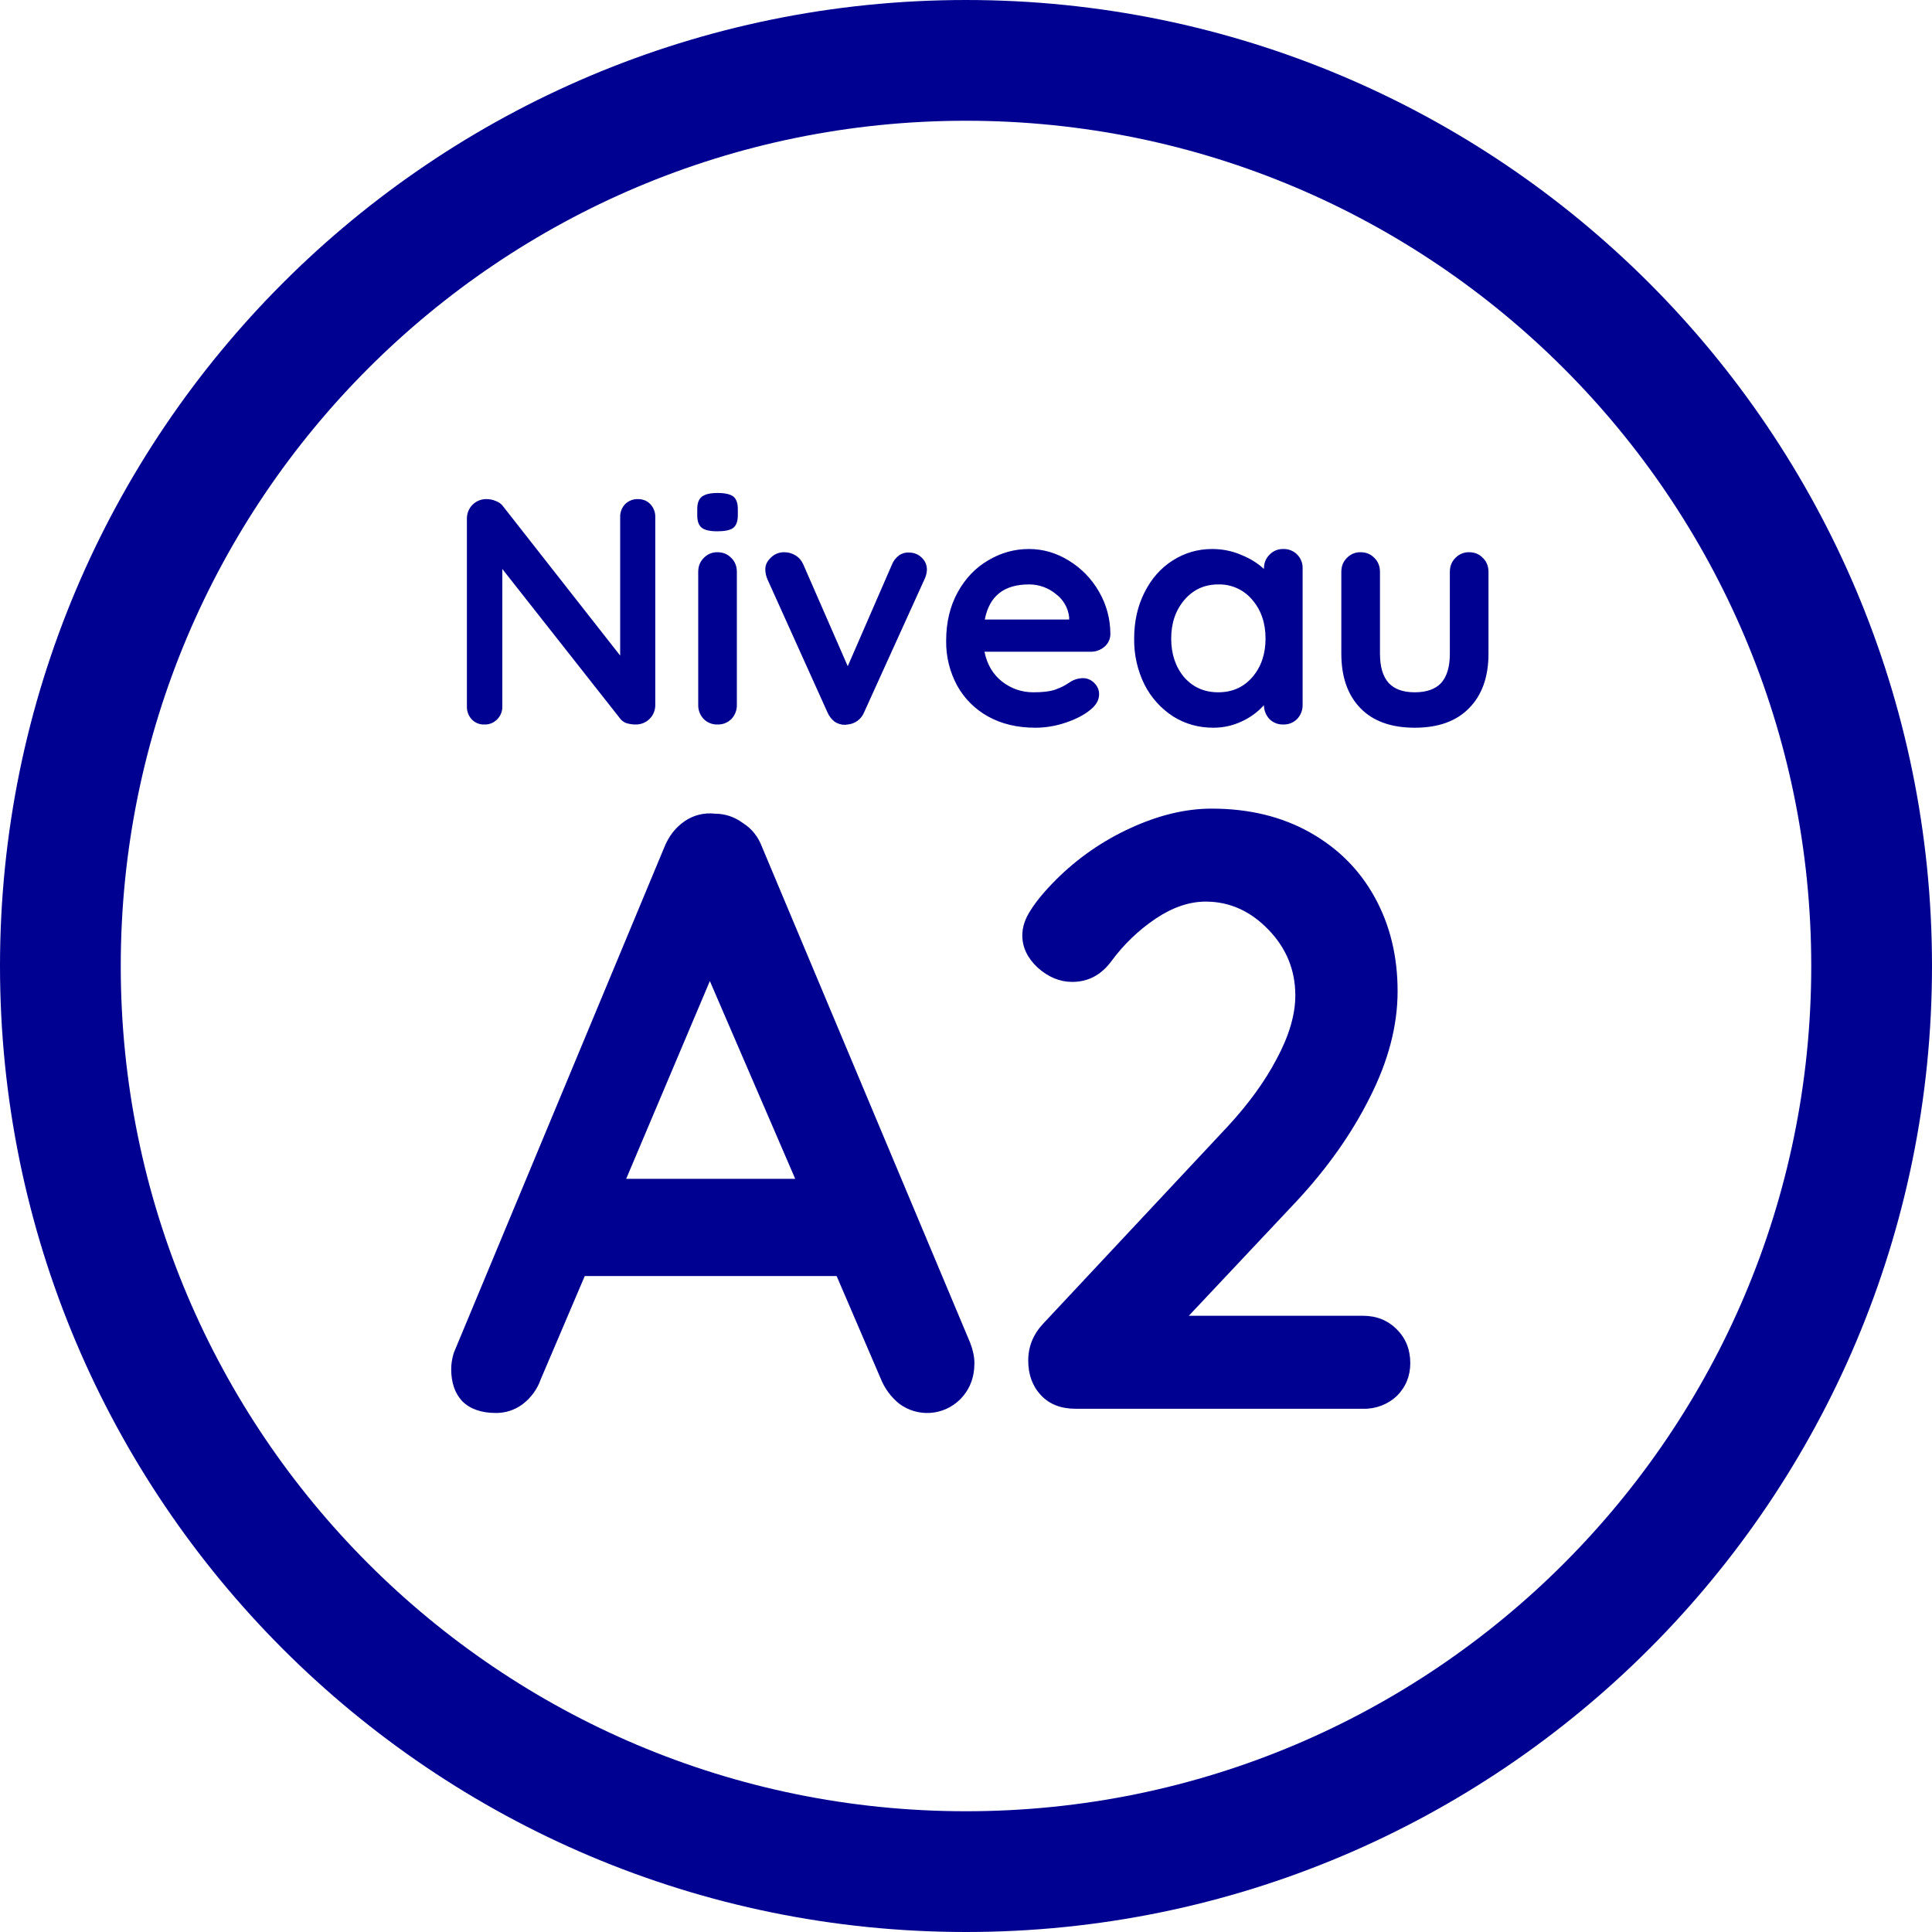
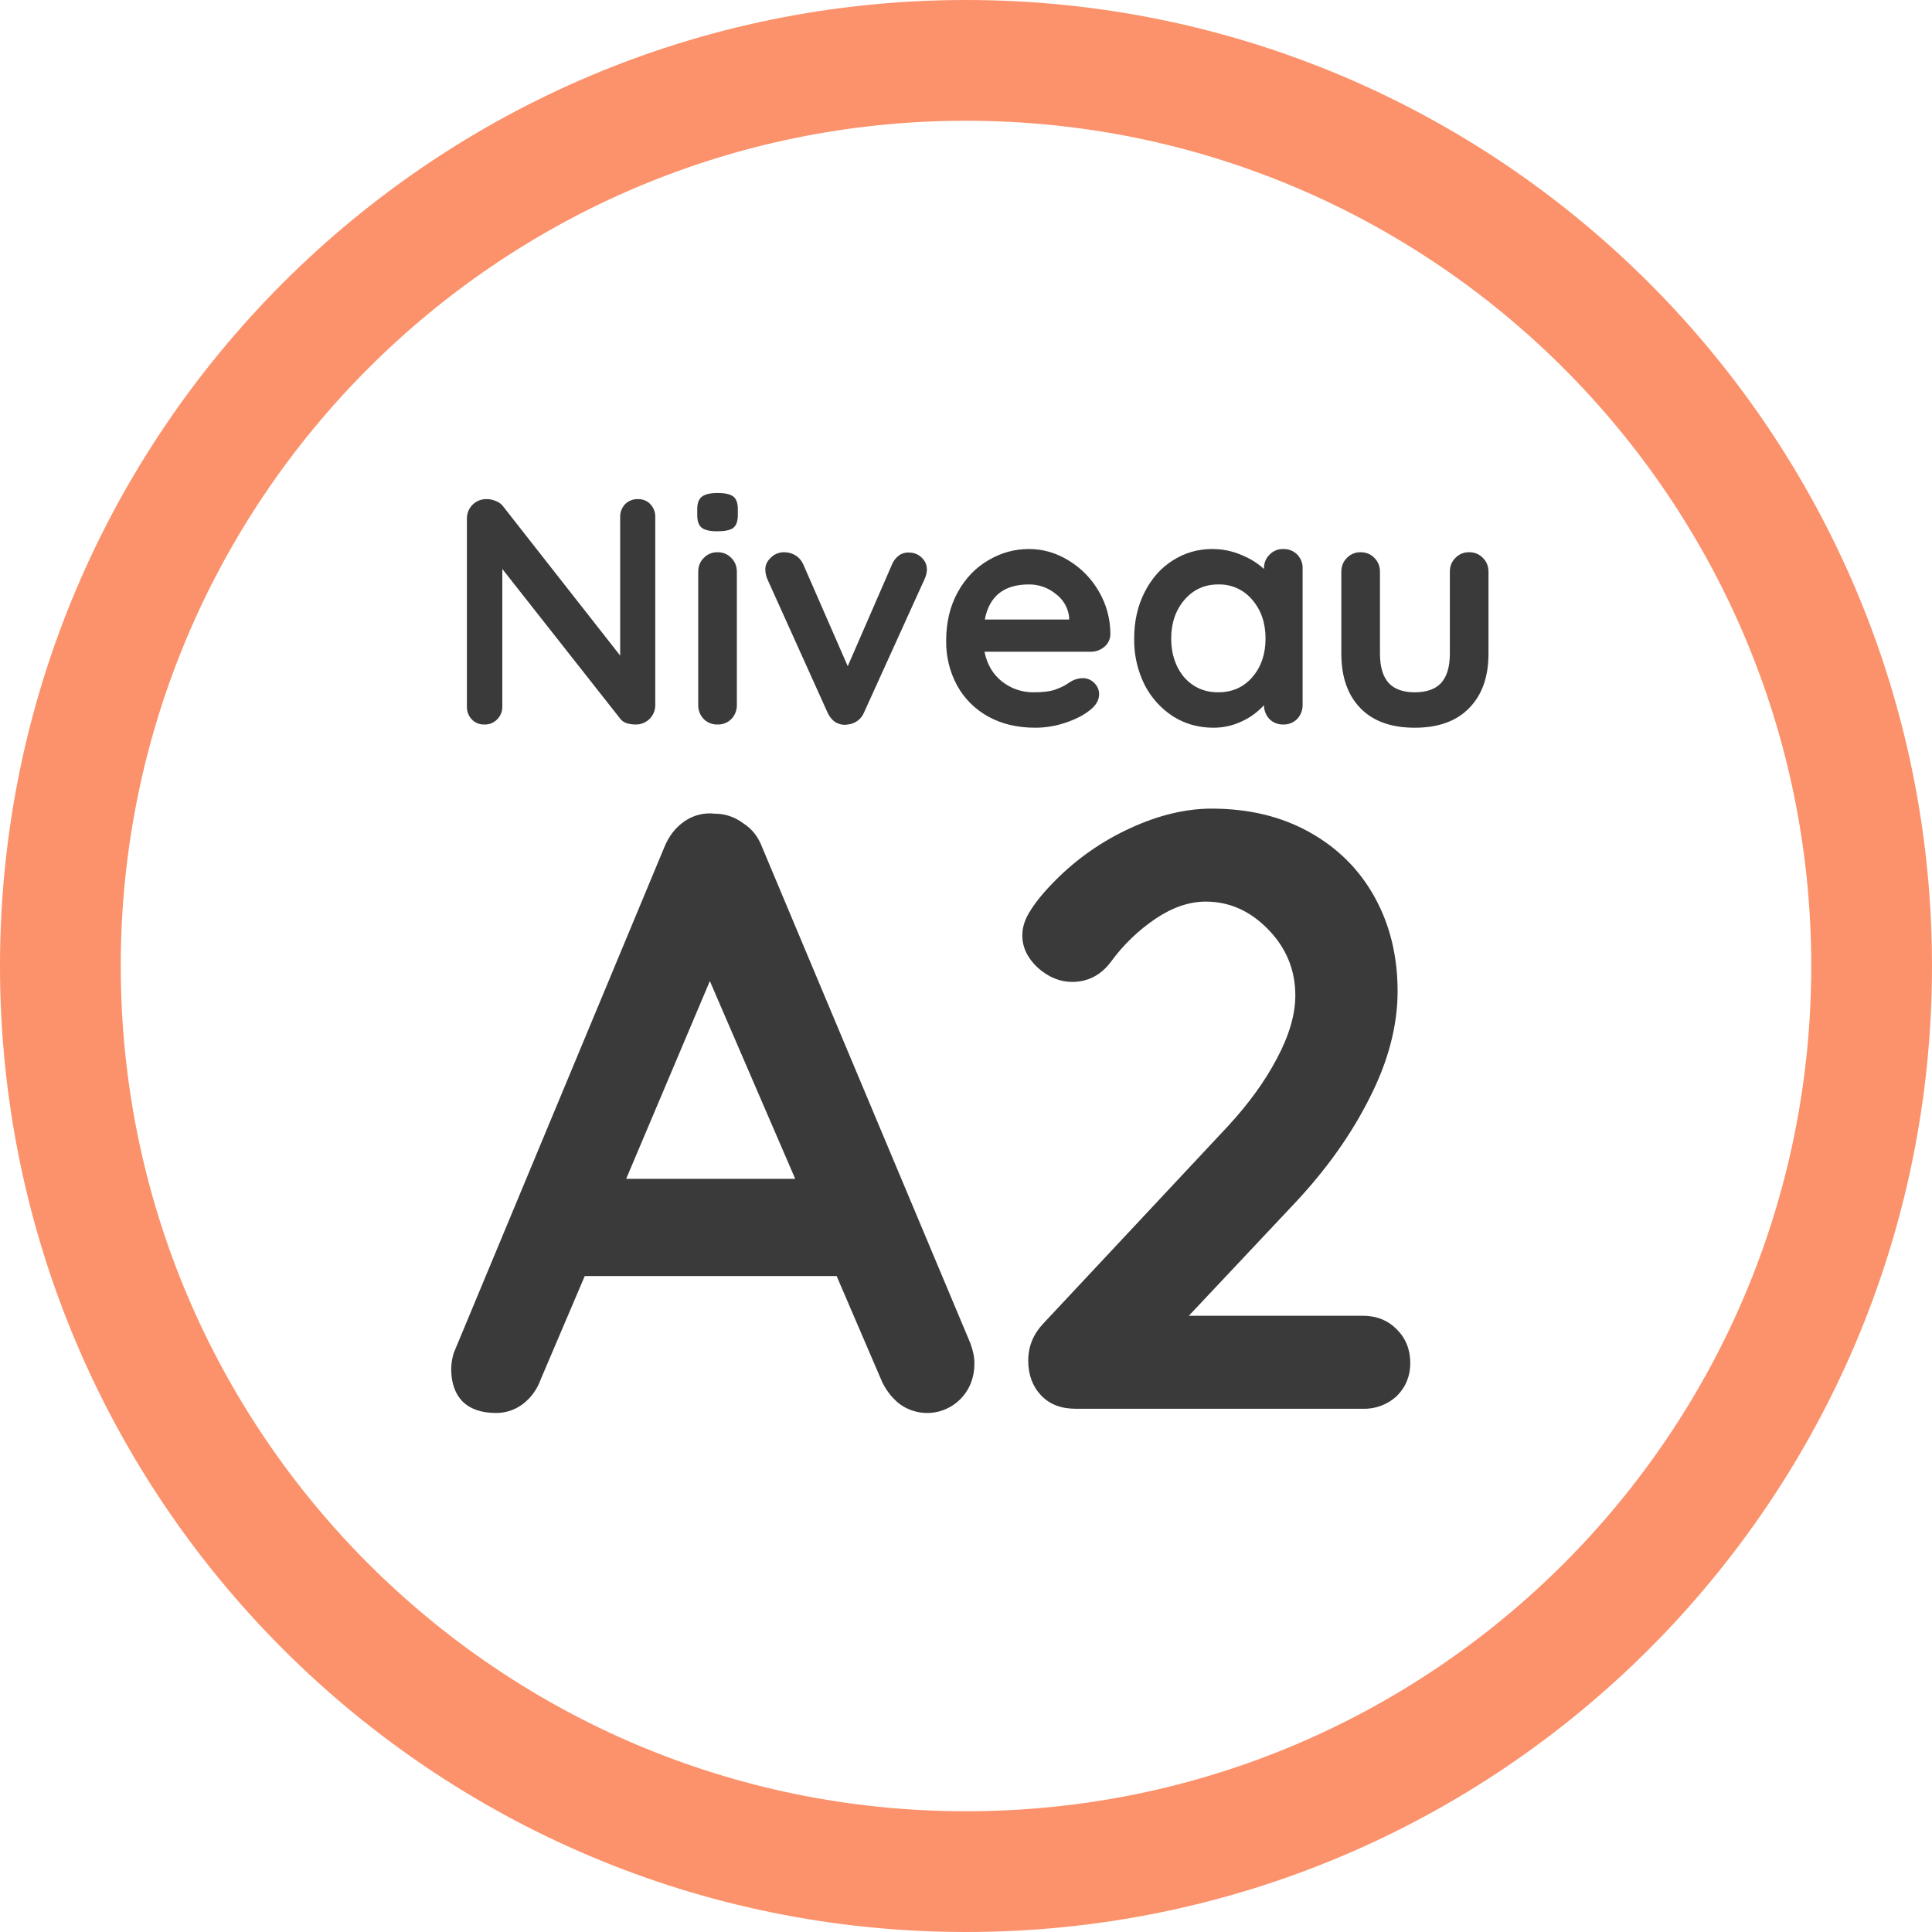
<svg xmlns="http://www.w3.org/2000/svg" width="48" height="48" fill="none">
-   <path d="M15.848 12.4c.128 0 .232.043.312.128a.45.45 0 01.12.32v4.664a.479.479 0 01-.488.488.813.813 0 01-.224-.032.334.334 0 01-.152-.104l-2.936-3.728v3.416a.434.434 0 01-.128.32.418.418 0 01-.32.128.408.408 0 01-.312-.128.45.45 0 01-.12-.32v-4.664a.479.479 0 01.488-.488c.08 0 .157.016.232.048.08.032.139.075.176.128l2.912 3.712v-3.44a.45.45 0 01.12-.32.434.434 0 01.32-.128zm2.459 5.112a.493.493 0 01-.136.352.466.466 0 01-.344.136.466.466 0 01-.344-.136.493.493 0 01-.136-.352v-3.304c0-.139.045-.253.136-.344a.453.453 0 01.344-.144c.138 0 .253.048.344.144.09.09.136.205.136.344v3.304zm-.488-4.312c-.181 0-.31-.03-.384-.088-.075-.059-.112-.163-.112-.312v-.152c0-.15.04-.253.12-.312.08-.059.208-.088.384-.088.186 0 .317.03.392.088.075.059.112.163.112.312v.152c0 .155-.04.261-.12.32-.075.053-.205.08-.392.08zm4.762.528c.128 0 .235.043.32.128.086.08.128.181.128.304a.62.62 0 01-.064.24l-1.496 3.296a.485.485 0 01-.408.304l-.072.008a.454.454 0 01-.256-.08.598.598 0 01-.176-.232L19.07 14.4a.635.635 0 01-.056-.256c0-.107.046-.203.136-.288a.456.456 0 01.336-.136c.102 0 .195.027.28.08.086.053.15.128.192.224l1.104 2.528 1.096-2.52a.528.528 0 01.176-.232.378.378 0 01.248-.072zm5.006 2.032a.411.411 0 01-.152.312.509.509 0 01-.336.12h-2.64c.064.315.21.563.44.744.229.176.488.264.776.264.218 0 .389-.019.512-.056.122-.043.218-.085.288-.128.074-.048.125-.08.152-.096a.61.61 0 01.272-.072c.112 0 .208.04.288.12.08.08.12.173.12.28 0 .144-.075.275-.224.392-.15.123-.35.227-.6.312-.251.085-.504.128-.76.128-.448 0-.84-.093-1.176-.28a1.969 1.969 0 01-.768-.768 2.273 2.273 0 01-.272-1.112c0-.459.096-.861.288-1.208.192-.347.445-.61.76-.792.314-.187.65-.28 1.008-.28.352 0 .682.096.992.288.314.192.565.45.752.776.186.325.28.677.28 1.056zm-2.024-1.24c-.62 0-.984.29-1.096.872h2.096v-.056a.827.827 0 00-.328-.576 1.038 1.038 0 00-.672-.24zm6.32-.88a.466.466 0 01.48.488v3.384a.493.493 0 01-.137.352.466.466 0 01-.344.136.466.466 0 01-.344-.136.513.513 0 01-.136-.344 1.676 1.676 0 01-.544.4c-.224.107-.46.16-.712.16-.368 0-.7-.093-1-.28a2.051 2.051 0 01-.712-.792 2.491 2.491 0 01-.256-1.144c0-.427.086-.808.256-1.144.171-.341.403-.605.696-.792.3-.192.627-.288.984-.288.256 0 .496.048.72.144.224.09.414.208.568.352v-.008c0-.139.046-.253.136-.344a.453.453 0 01.344-.144zm-1.617 3.56c.347 0 .63-.125.848-.376.22-.256.328-.576.328-.96s-.109-.704-.328-.96a1.063 1.063 0 00-.848-.384c-.34 0-.62.128-.84.384-.218.256-.328.576-.328.96s.107.704.32.96c.22.25.502.376.848.376zm6.235-3.48c.138 0 .253.048.344.144.09.09.136.205.136.344v2.032c0 .576-.16 1.027-.48 1.352-.315.325-.766.488-1.352.488-.587 0-1.038-.163-1.352-.488-.315-.325-.472-.776-.472-1.352v-2.032c0-.139.045-.253.136-.344a.453.453 0 01.344-.144c.138 0 .253.048.344.144.09.09.136.205.136.344v2.032c0 .325.072.568.216.728.144.155.36.232.648.232.293 0 .512-.077.656-.232.144-.16.216-.403.216-.728v-2.032c0-.139.045-.253.136-.344a.453.453 0 01.344-.144z" fill="#000091" />
-   <circle cx="24" cy="24" r="22.5" stroke="#000091" stroke-width="3" />
-   <path d="M24.104 33.362c.07.182.105.35.105.504 0 .364-.119.665-.357.903a1.16 1.16 0 01-1.512.105 1.541 1.541 0 01-.462-.63l-1.092-2.541h-6.258l-1.092 2.562a1.328 1.328 0 01-.462.63c-.196.14-.413.21-.651.21-.364 0-.644-.098-.84-.294-.182-.196-.273-.462-.273-.798 0-.126.021-.259.063-.399l5.229-12.558c.112-.28.28-.497.504-.651a1.1 1.1 0 01.756-.189c.252 0 .483.077.693.231.224.14.385.343.483.609l5.166 12.306zm-4.347-4.074l-2.121-4.914-2.079 4.914h4.2zm14.105 3.402c.336 0 .616.112.84.336.224.224.336.504.336.84 0 .322-.112.595-.336.819a1.18 1.18 0 01-.84.315h-7.14c-.364 0-.65-.112-.86-.336-.21-.224-.316-.511-.316-.861s.126-.658.378-.924l4.578-4.893c.518-.56.924-1.12 1.218-1.68.308-.574.462-1.099.462-1.575 0-.63-.224-1.176-.672-1.638-.448-.462-.966-.693-1.554-.693-.406 0-.819.14-1.239.42a4.454 4.454 0 00-1.113 1.071c-.252.336-.574.504-.966.504-.308 0-.595-.119-.86-.357-.253-.238-.379-.504-.379-.798 0-.21.07-.42.21-.63.14-.224.35-.476.63-.756a6.332 6.332 0 011.848-1.281c.7-.322 1.372-.483 2.016-.483.924 0 1.736.196 2.436.588.7.392 1.24.931 1.617 1.617.378.686.567 1.463.567 2.331 0 .854-.23 1.736-.693 2.646-.448.896-1.057 1.757-1.827 2.583l-2.667 2.835h4.326z" fill="#000091" />
+   <path d="M15.848 12.4c.128 0 .232.043.312.128a.45.45 0 01.12.32v4.664a.479.479 0 01-.488.488.813.813 0 01-.224-.032.334.334 0 01-.152-.104l-2.936-3.728v3.416a.434.434 0 01-.128.32.418.418 0 01-.32.128.408.408 0 01-.312-.128.45.45 0 01-.12-.32v-4.664a.479.479 0 01.488-.488c.08 0 .157.016.232.048.08.032.139.075.176.128l2.912 3.712v-3.44a.45.45 0 01.12-.32.434.434 0 01.32-.128zm2.459 5.112a.493.493 0 01-.136.352.466.466 0 01-.344.136.466.466 0 01-.344-.136.493.493 0 01-.136-.352v-3.304c0-.139.045-.253.136-.344a.453.453 0 01.344-.144c.138 0 .253.048.344.144.09.09.136.205.136.344v3.304zm-.488-4.312c-.181 0-.31-.03-.384-.088-.075-.059-.112-.163-.112-.312v-.152c0-.15.04-.253.12-.312.08-.059.208-.088.384-.088.186 0 .317.03.392.088.075.059.112.163.112.312v.152c0 .155-.04.261-.12.32-.075.053-.205.08-.392.08zm4.762.528c.128 0 .235.043.32.128.086.08.128.181.128.304a.62.62 0 01-.064.24l-1.496 3.296a.485.485 0 01-.408.304l-.072.008a.454.454 0 01-.256-.08.598.598 0 01-.176-.232L19.07 14.4a.635.635 0 01-.056-.256c0-.107.046-.203.136-.288a.456.456 0 01.336-.136c.102 0 .195.027.28.08.086.053.15.128.192.224l1.104 2.528 1.096-2.52a.528.528 0 01.176-.232.378.378 0 01.248-.072zm5.006 2.032a.411.411 0 01-.152.312.509.509 0 01-.336.12h-2.64c.064.315.21.563.44.744.229.176.488.264.776.264.218 0 .389-.019.512-.056.122-.043.218-.085.288-.128.074-.048.125-.08.152-.096a.61.61 0 01.272-.072c.112 0 .208.04.288.12.08.08.12.173.12.28 0 .144-.075.275-.224.392-.15.123-.35.227-.6.312-.251.085-.504.128-.76.128-.448 0-.84-.093-1.176-.28a1.969 1.969 0 01-.768-.768 2.273 2.273 0 01-.272-1.112c0-.459.096-.861.288-1.208.192-.347.445-.61.76-.792.314-.187.65-.28 1.008-.28.352 0 .682.096.992.288.314.192.565.45.752.776.186.325.28.677.28 1.056zm-2.024-1.24c-.62 0-.984.29-1.096.872h2.096v-.056a.827.827 0 00-.328-.576 1.038 1.038 0 00-.672-.24zm6.32-.88a.466.466 0 01.48.488v3.384a.493.493 0 01-.137.352.466.466 0 01-.344.136.466.466 0 01-.344-.136.513.513 0 01-.136-.344 1.676 1.676 0 01-.544.4c-.224.107-.46.16-.712.16-.368 0-.7-.093-1-.28a2.051 2.051 0 01-.712-.792 2.491 2.491 0 01-.256-1.144c0-.427.086-.808.256-1.144.171-.341.403-.605.696-.792.3-.192.627-.288.984-.288.256 0 .496.048.72.144.224.09.414.208.568.352v-.008c0-.139.046-.253.136-.344a.453.453 0 01.344-.144zm-1.617 3.56c.347 0 .63-.125.848-.376.22-.256.328-.576.328-.96s-.109-.704-.328-.96a1.063 1.063 0 00-.848-.384c-.34 0-.62.128-.84.384-.218.256-.328.576-.328.96s.107.704.32.96c.22.25.502.376.848.376zm6.235-3.48c.138 0 .253.048.344.144.09.09.136.205.136.344v2.032c0 .576-.16 1.027-.48 1.352-.315.325-.766.488-1.352.488-.587 0-1.038-.163-1.352-.488-.315-.325-.472-.776-.472-1.352v-2.032c0-.139.045-.253.136-.344a.453.453 0 01.344-.144c.138 0 .253.048.344.144.09.09.136.205.136.344v2.032c0 .325.072.568.216.728.144.155.36.232.648.232.293 0 .512-.077.656-.232.144-.16.216-.403.216-.728v-2.032c0-.139.045-.253.136-.344a.453.453 0 01.344-.144z" fill="#3A3A3A" />
+   <circle cx="24" cy="24" r="22.5" stroke="#FB926B" stroke-width="3" />
+   <path d="M24.104 33.362c.07.182.105.35.105.504 0 .364-.119.665-.357.903a1.16 1.16 0 01-1.512.105 1.541 1.541 0 01-.462-.63l-1.092-2.541h-6.258l-1.092 2.562a1.328 1.328 0 01-.462.63c-.196.14-.413.21-.651.21-.364 0-.644-.098-.84-.294-.182-.196-.273-.462-.273-.798 0-.126.021-.259.063-.399l5.229-12.558c.112-.28.28-.497.504-.651a1.1 1.1 0 01.756-.189c.252 0 .483.077.693.231.224.14.385.343.483.609l5.166 12.306zm-4.347-4.074l-2.121-4.914-2.079 4.914h4.2zm14.105 3.402c.336 0 .616.112.84.336.224.224.336.504.336.84 0 .322-.112.595-.336.819a1.18 1.18 0 01-.84.315h-7.14c-.364 0-.65-.112-.86-.336-.21-.224-.316-.511-.316-.861s.126-.658.378-.924l4.578-4.893c.518-.56.924-1.12 1.218-1.68.308-.574.462-1.099.462-1.575 0-.63-.224-1.176-.672-1.638-.448-.462-.966-.693-1.554-.693-.406 0-.819.14-1.239.42a4.454 4.454 0 00-1.113 1.071c-.252.336-.574.504-.966.504-.308 0-.595-.119-.86-.357-.253-.238-.379-.504-.379-.798 0-.21.07-.42.21-.63.14-.224.35-.476.63-.756a6.332 6.332 0 011.848-1.281c.7-.322 1.372-.483 2.016-.483.924 0 1.736.196 2.436.588.7.392 1.24.931 1.617 1.617.378.686.567 1.463.567 2.331 0 .854-.23 1.736-.693 2.646-.448.896-1.057 1.757-1.827 2.583l-2.667 2.835h4.326z" fill="#3A3A3A" />
</svg>
